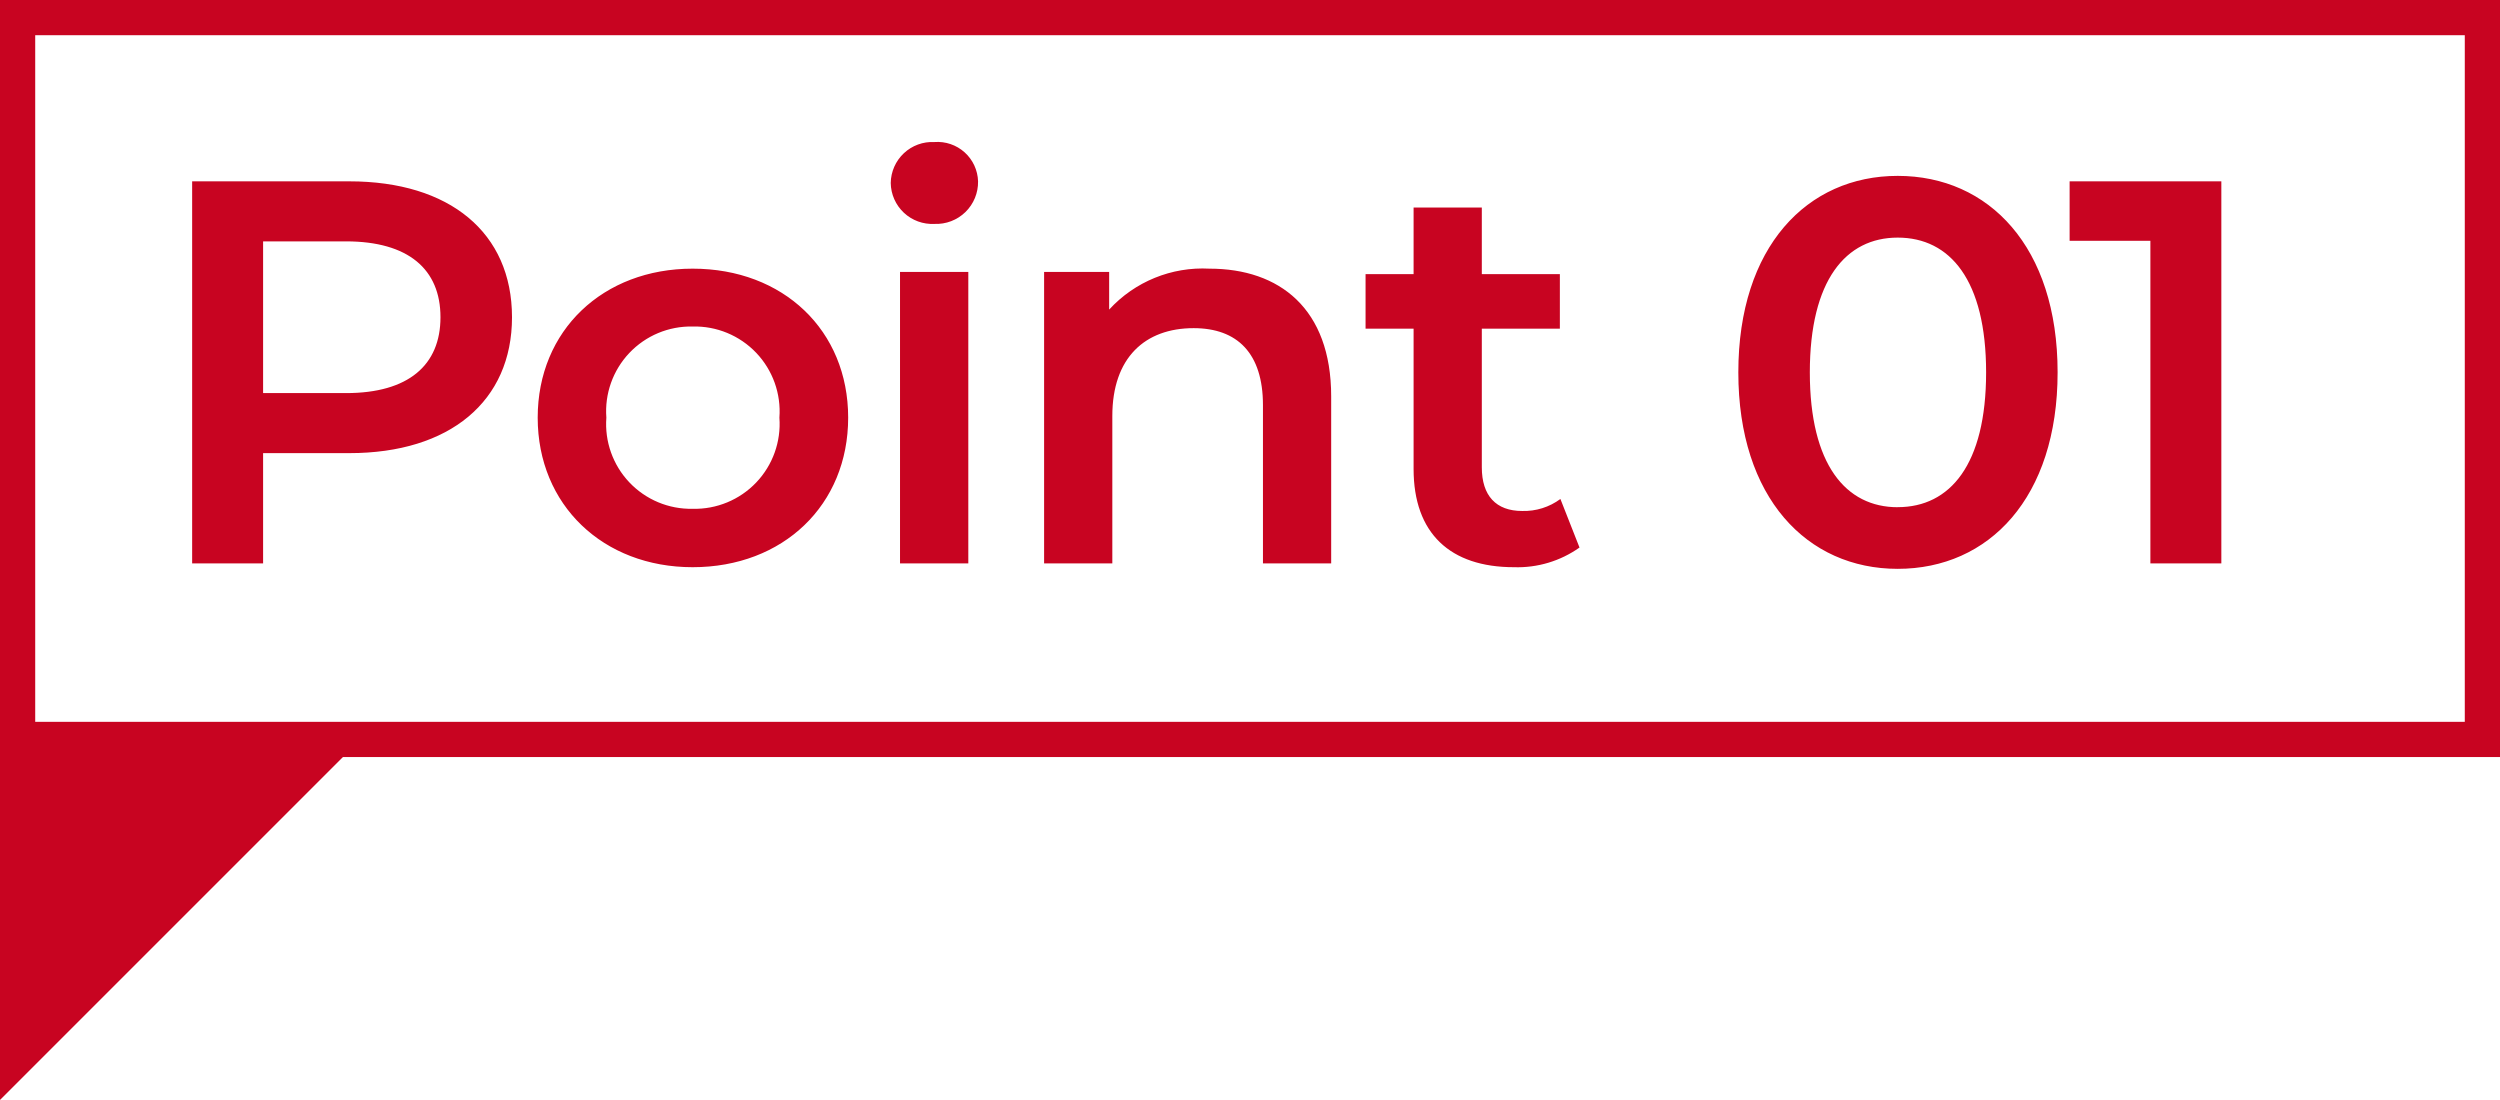
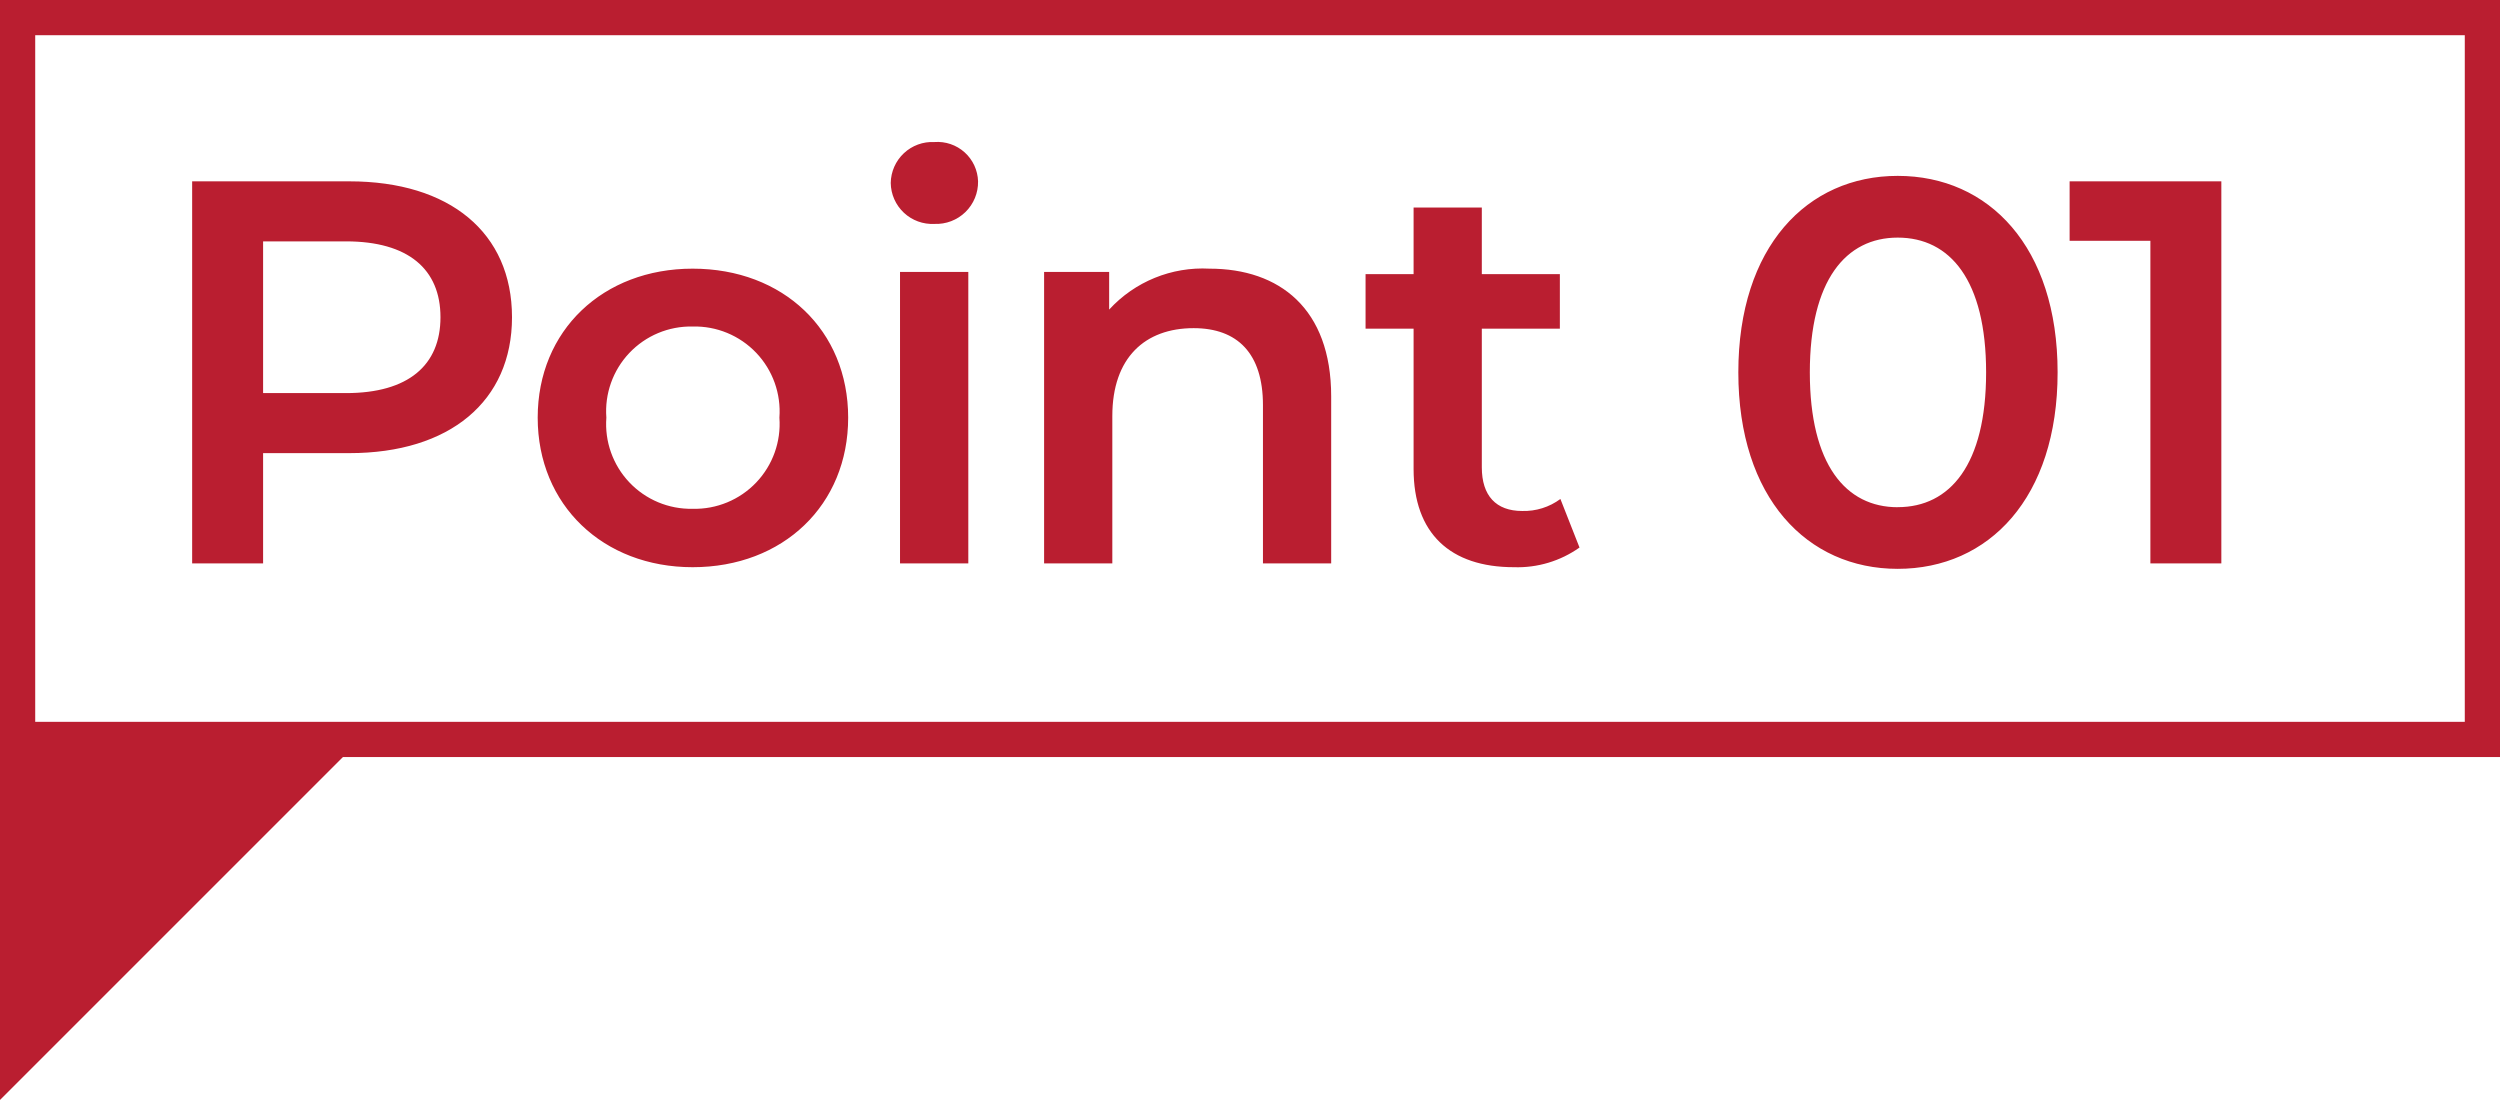
<svg xmlns="http://www.w3.org/2000/svg" width="142" height="62.478" viewBox="0 0 142 62.478">
  <g transform="translate(-352 -2304)">
-     <path d="M11.842-21.7H2.914V0h4.03V-6.262h4.9c5.7,0,9.238-2.945,9.238-7.719C21.08-18.786,17.546-21.7,11.842-21.7ZM11.656-9.672H6.944V-18.29h4.712c3.534,0,5.363,1.581,5.363,4.309S15.19-9.672,11.656-9.672ZM31.341.217c5.146,0,8.835-3.534,8.835-8.494s-3.689-8.463-8.835-8.463c-5.084,0-8.8,3.5-8.8,8.463S26.257.217,31.341.217Zm0-3.317a4.814,4.814,0,0,1-4.9-5.177,4.814,4.814,0,0,1,4.9-5.177A4.821,4.821,0,0,1,36.27-8.277,4.821,4.821,0,0,1,31.341-3.1ZM45.074-19.282a2.379,2.379,0,0,0,2.48-2.418,2.307,2.307,0,0,0-2.48-2.232,2.36,2.36,0,0,0-2.48,2.325A2.36,2.36,0,0,0,45.074-19.282ZM43.121,0H47V-16.554H43.121ZM60.7-16.74a7.2,7.2,0,0,0-5.7,2.325v-2.139H51.305V0H55.18V-8.37c0-3.317,1.86-4.991,4.619-4.991,2.48,0,3.937,1.426,3.937,4.371V0h3.875V-9.486C67.611-14.477,64.666-16.74,60.7-16.74ZM80.631-3.658a3.484,3.484,0,0,1-2.17.682c-1.488,0-2.294-.868-2.294-2.48V-13.33H80.6v-3.1H76.167v-3.782H72.292v3.782H69.564v3.1h2.728v7.967c0,3.658,2.077,5.58,5.7,5.58A6.089,6.089,0,0,0,81.716-.9ZM99.789.31c5.177,0,9.083-4.03,9.083-11.16s-3.906-11.16-9.083-11.16c-5.146,0-9.052,4.03-9.052,11.16S94.643.31,99.789.31Zm0-3.5c-2.945,0-4.991-2.418-4.991-7.657s2.046-7.657,4.991-7.657c2.976,0,5.022,2.418,5.022,7.657S102.765-3.193,99.789-3.193ZM109.554-21.7v3.379h4.588V0h4.03V-21.7Z" transform="translate(360 2336)" fill="#c80421" />
-     <path d="M2,2V41H140V2H2M0,0H142V43H0Z" transform="translate(352 2304)" fill="#c80421" />
-     <path d="M17669.043,10288.831h20.646l-20.646,20.646Z" transform="translate(-17317.043 -7943)" fill="#c80421" />
+     <path d="M11.842-21.7H2.914V0h4.03V-6.262h4.9c5.7,0,9.238-2.945,9.238-7.719C21.08-18.786,17.546-21.7,11.842-21.7ZM11.656-9.672H6.944V-18.29h4.712c3.534,0,5.363,1.581,5.363,4.309S15.19-9.672,11.656-9.672ZM31.341.217c5.146,0,8.835-3.534,8.835-8.494s-3.689-8.463-8.835-8.463c-5.084,0-8.8,3.5-8.8,8.463S26.257.217,31.341.217Zm0-3.317a4.814,4.814,0,0,1-4.9-5.177,4.814,4.814,0,0,1,4.9-5.177A4.821,4.821,0,0,1,36.27-8.277,4.821,4.821,0,0,1,31.341-3.1ZM45.074-19.282a2.379,2.379,0,0,0,2.48-2.418,2.307,2.307,0,0,0-2.48-2.232,2.36,2.36,0,0,0-2.48,2.325A2.36,2.36,0,0,0,45.074-19.282ZM43.121,0H47V-16.554H43.121ZM60.7-16.74a7.2,7.2,0,0,0-5.7,2.325v-2.139H51.305V0H55.18V-8.37c0-3.317,1.86-4.991,4.619-4.991,2.48,0,3.937,1.426,3.937,4.371V0h3.875V-9.486C67.611-14.477,64.666-16.74,60.7-16.74ZM80.631-3.658a3.484,3.484,0,0,1-2.17.682c-1.488,0-2.294-.868-2.294-2.48V-13.33H80.6v-3.1H76.167v-3.782H72.292v3.782H69.564v3.1h2.728v7.967c0,3.658,2.077,5.58,5.7,5.58A6.089,6.089,0,0,0,81.716-.9ZM99.789.31c5.177,0,9.083-4.03,9.083-11.16s-3.906-11.16-9.083-11.16c-5.146,0-9.052,4.03-9.052,11.16S94.643.31,99.789.31Zm0-3.5c-2.945,0-4.991-2.418-4.991-7.657s2.046-7.657,4.991-7.657c2.976,0,5.022,2.418,5.022,7.657S102.765-3.193,99.789-3.193ZM109.554-21.7v3.379h4.588V0h4.03V-21.7Z" transform="translate(360 2336)" fill="#ba1e30" />
+     <path d="M2,2V41H140V2H2M0,0H142V43H0Z" transform="translate(352 2304)" fill="#ba1e30" />
+     <path d="M17669.043,10288.831h20.646l-20.646,20.646Z" transform="translate(-17317.043 -7943)" fill="#ba1e30" />
  </g>
</svg>
